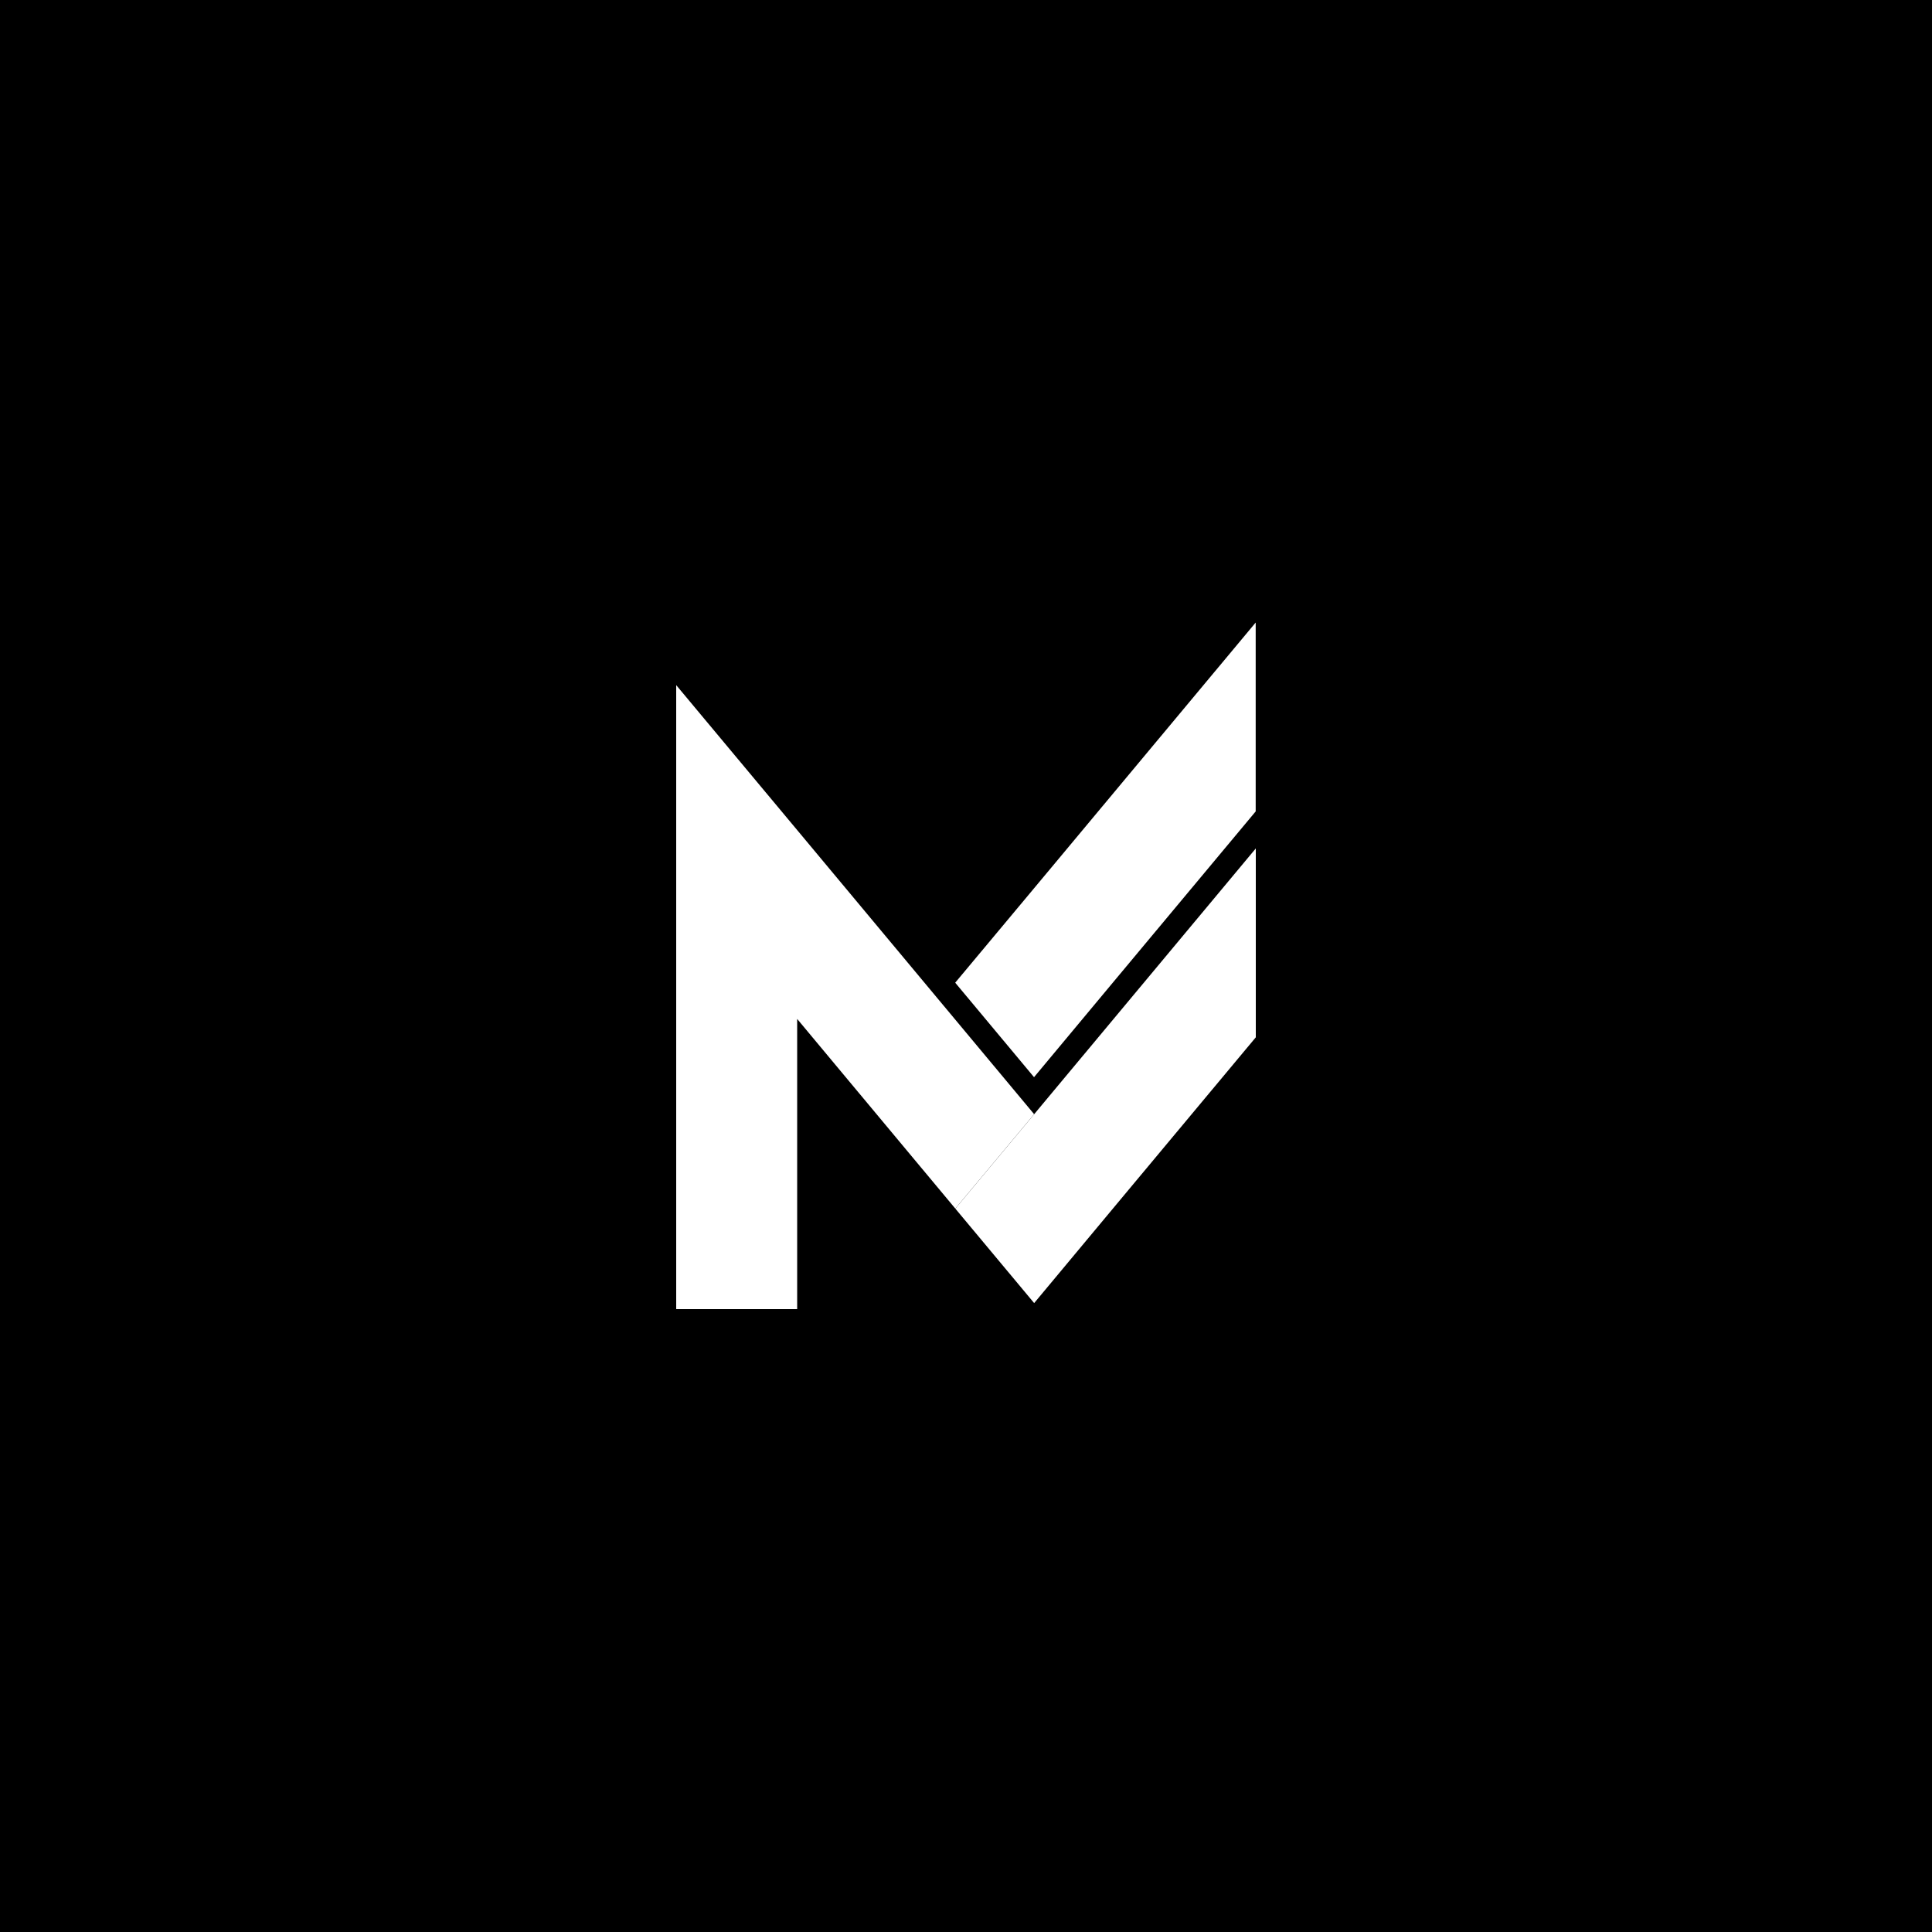
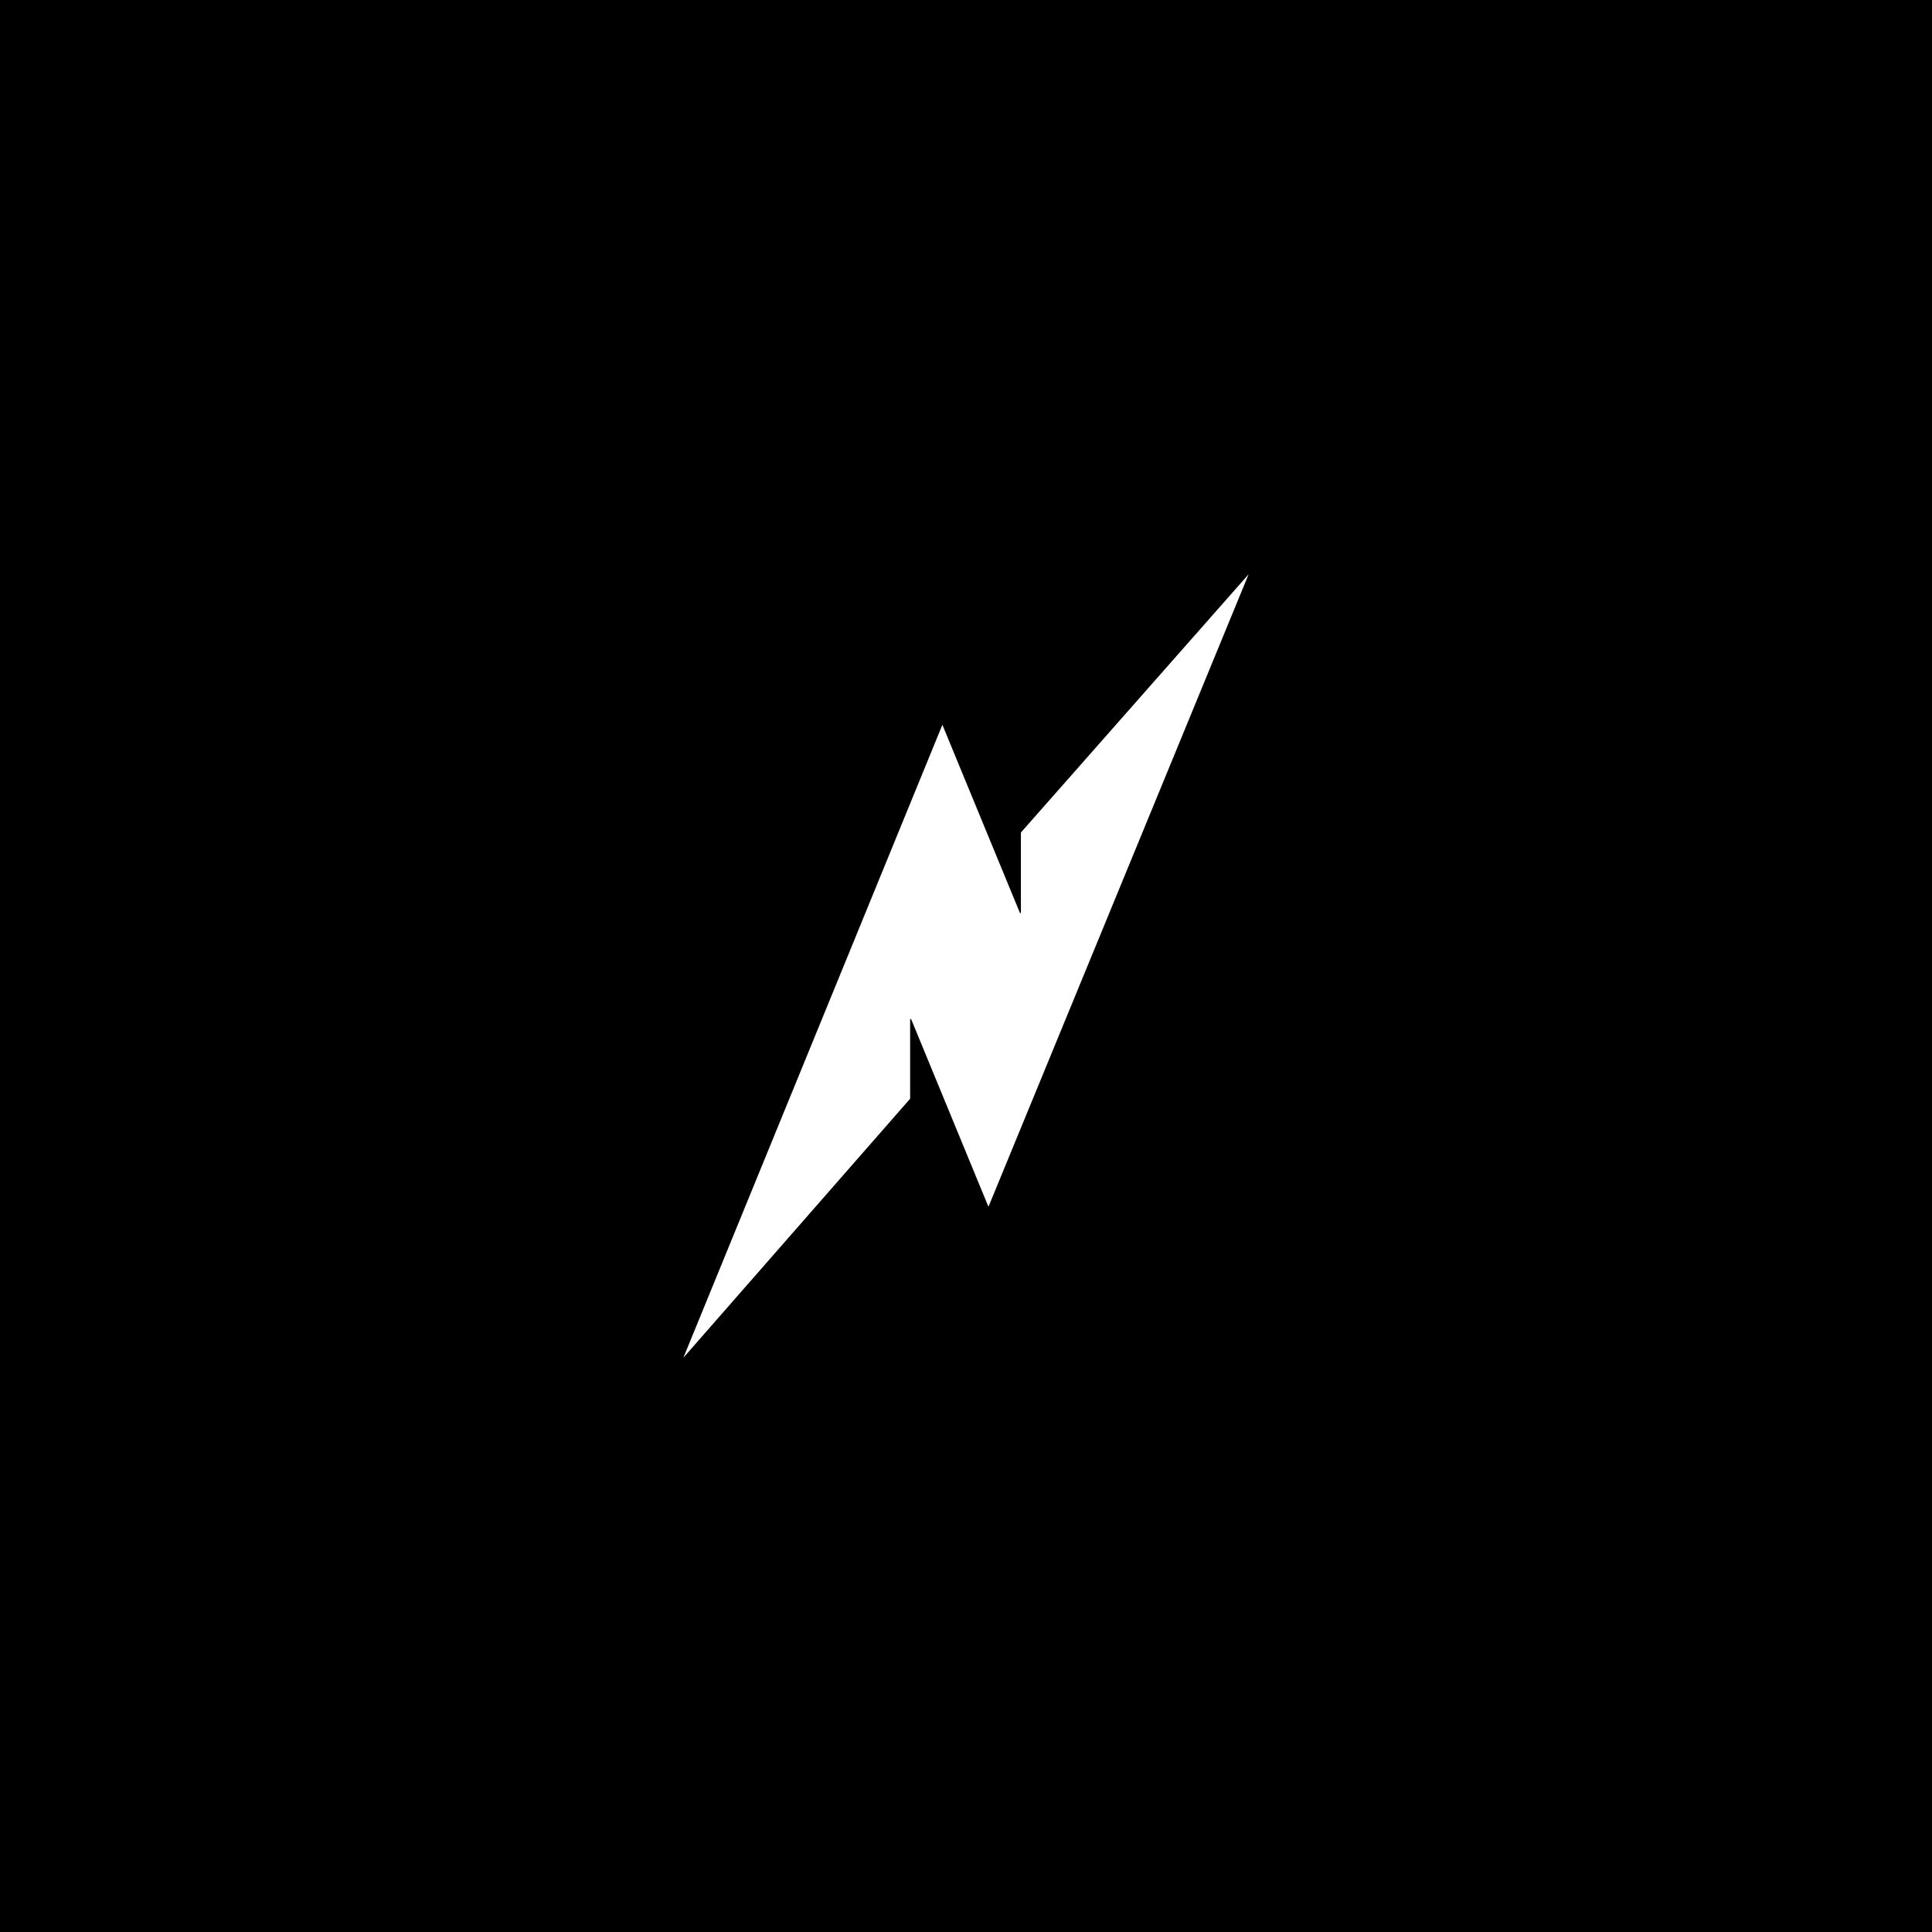
<svg xmlns="http://www.w3.org/2000/svg" width="1080" height="1080" viewBox="0 0 1080 1080" fill="none">
  <rect width="1080" height="1080" fill="black" />
-   <path d="M537.6 419.695C526.36 400.211 501.46 393.539 481.984 404.793C462.508 416.046 455.831 440.964 467.071 460.448C478.311 479.932 503.211 486.604 522.687 475.35C542.163 464.096 548.84 439.179 537.6 419.695Z" fill="black" />
-   <path opacity="0.5" d="M485.26 403.067C476.917 408.906 471.063 417.66 468.849 427.602C466.636 437.545 468.224 447.955 473.302 456.782C478.379 465.608 486.578 472.209 496.281 475.285C505.984 478.362 516.488 477.689 525.722 473.4C521.093 476.64 515.841 478.881 510.3 479.981C504.76 481.081 499.051 481.015 493.538 479.788C488.025 478.561 482.828 476.2 478.277 472.854C473.725 469.508 469.92 465.251 467.103 460.354C464.285 455.456 462.517 450.025 461.911 444.406C461.305 438.787 461.873 433.103 463.581 427.716C465.289 422.328 468.098 417.354 471.83 413.11C475.562 408.867 480.136 405.446 485.26 403.067Z" fill="black" />
-   <path d="M635.253 420.518C638.985 406.589 630.727 392.273 616.807 388.543C602.888 384.814 588.578 393.082 584.846 407.011C581.114 420.941 589.372 435.256 603.291 438.986C617.211 442.715 631.52 434.447 635.253 420.518Z" fill="black" />
-   <path opacity="0.5" d="M599.106 390.044C593.792 393.796 590.069 399.397 588.666 405.751C587.263 412.104 588.281 418.752 591.521 424.392C594.76 430.032 599.988 434.258 606.18 436.242C612.372 438.226 619.082 437.825 624.995 435.117C622.028 437.191 618.662 438.626 615.112 439.329C611.561 440.032 607.904 439.988 604.372 439.2C600.84 438.413 597.51 436.899 594.595 434.754C591.679 432.609 589.242 429.881 587.437 426.743C585.633 423.605 584.5 420.125 584.112 416.524C583.724 412.924 584.089 409.282 585.183 405.83C586.277 402.378 588.077 399.191 590.468 396.472C592.86 393.753 595.79 391.561 599.072 390.036L599.106 390.044Z" fill="black" />
-   <path d="M445.622 464.01L378 382.988V488.572V731.799H445.622V569.593L534.03 675.611L578.099 622.847L445.622 464.01Z" fill="white" />
-   <path d="M578.098 622.848L702 474.281V579.865L622.113 675.612L578.098 728.431L534.03 675.612L578.098 622.848Z" fill="white" />
-   <path d="M578.037 496.567L701.938 348V453.583L622.051 549.331L578.037 602.15L533.968 549.331L578.037 496.567Z" fill="white" />
+   <path d="M552.55 674.6C537.998 639.2 523.632 604.43 509.313 569.659H508.777V614.188L382 759L526.798 405.167C541.444 440.73 555.809 475.594 570.198 510.458L570.687 510.318V465.393L698 321C649.524 438.859 601.041 556.726 552.55 674.6Z" fill="white" />
</svg>
